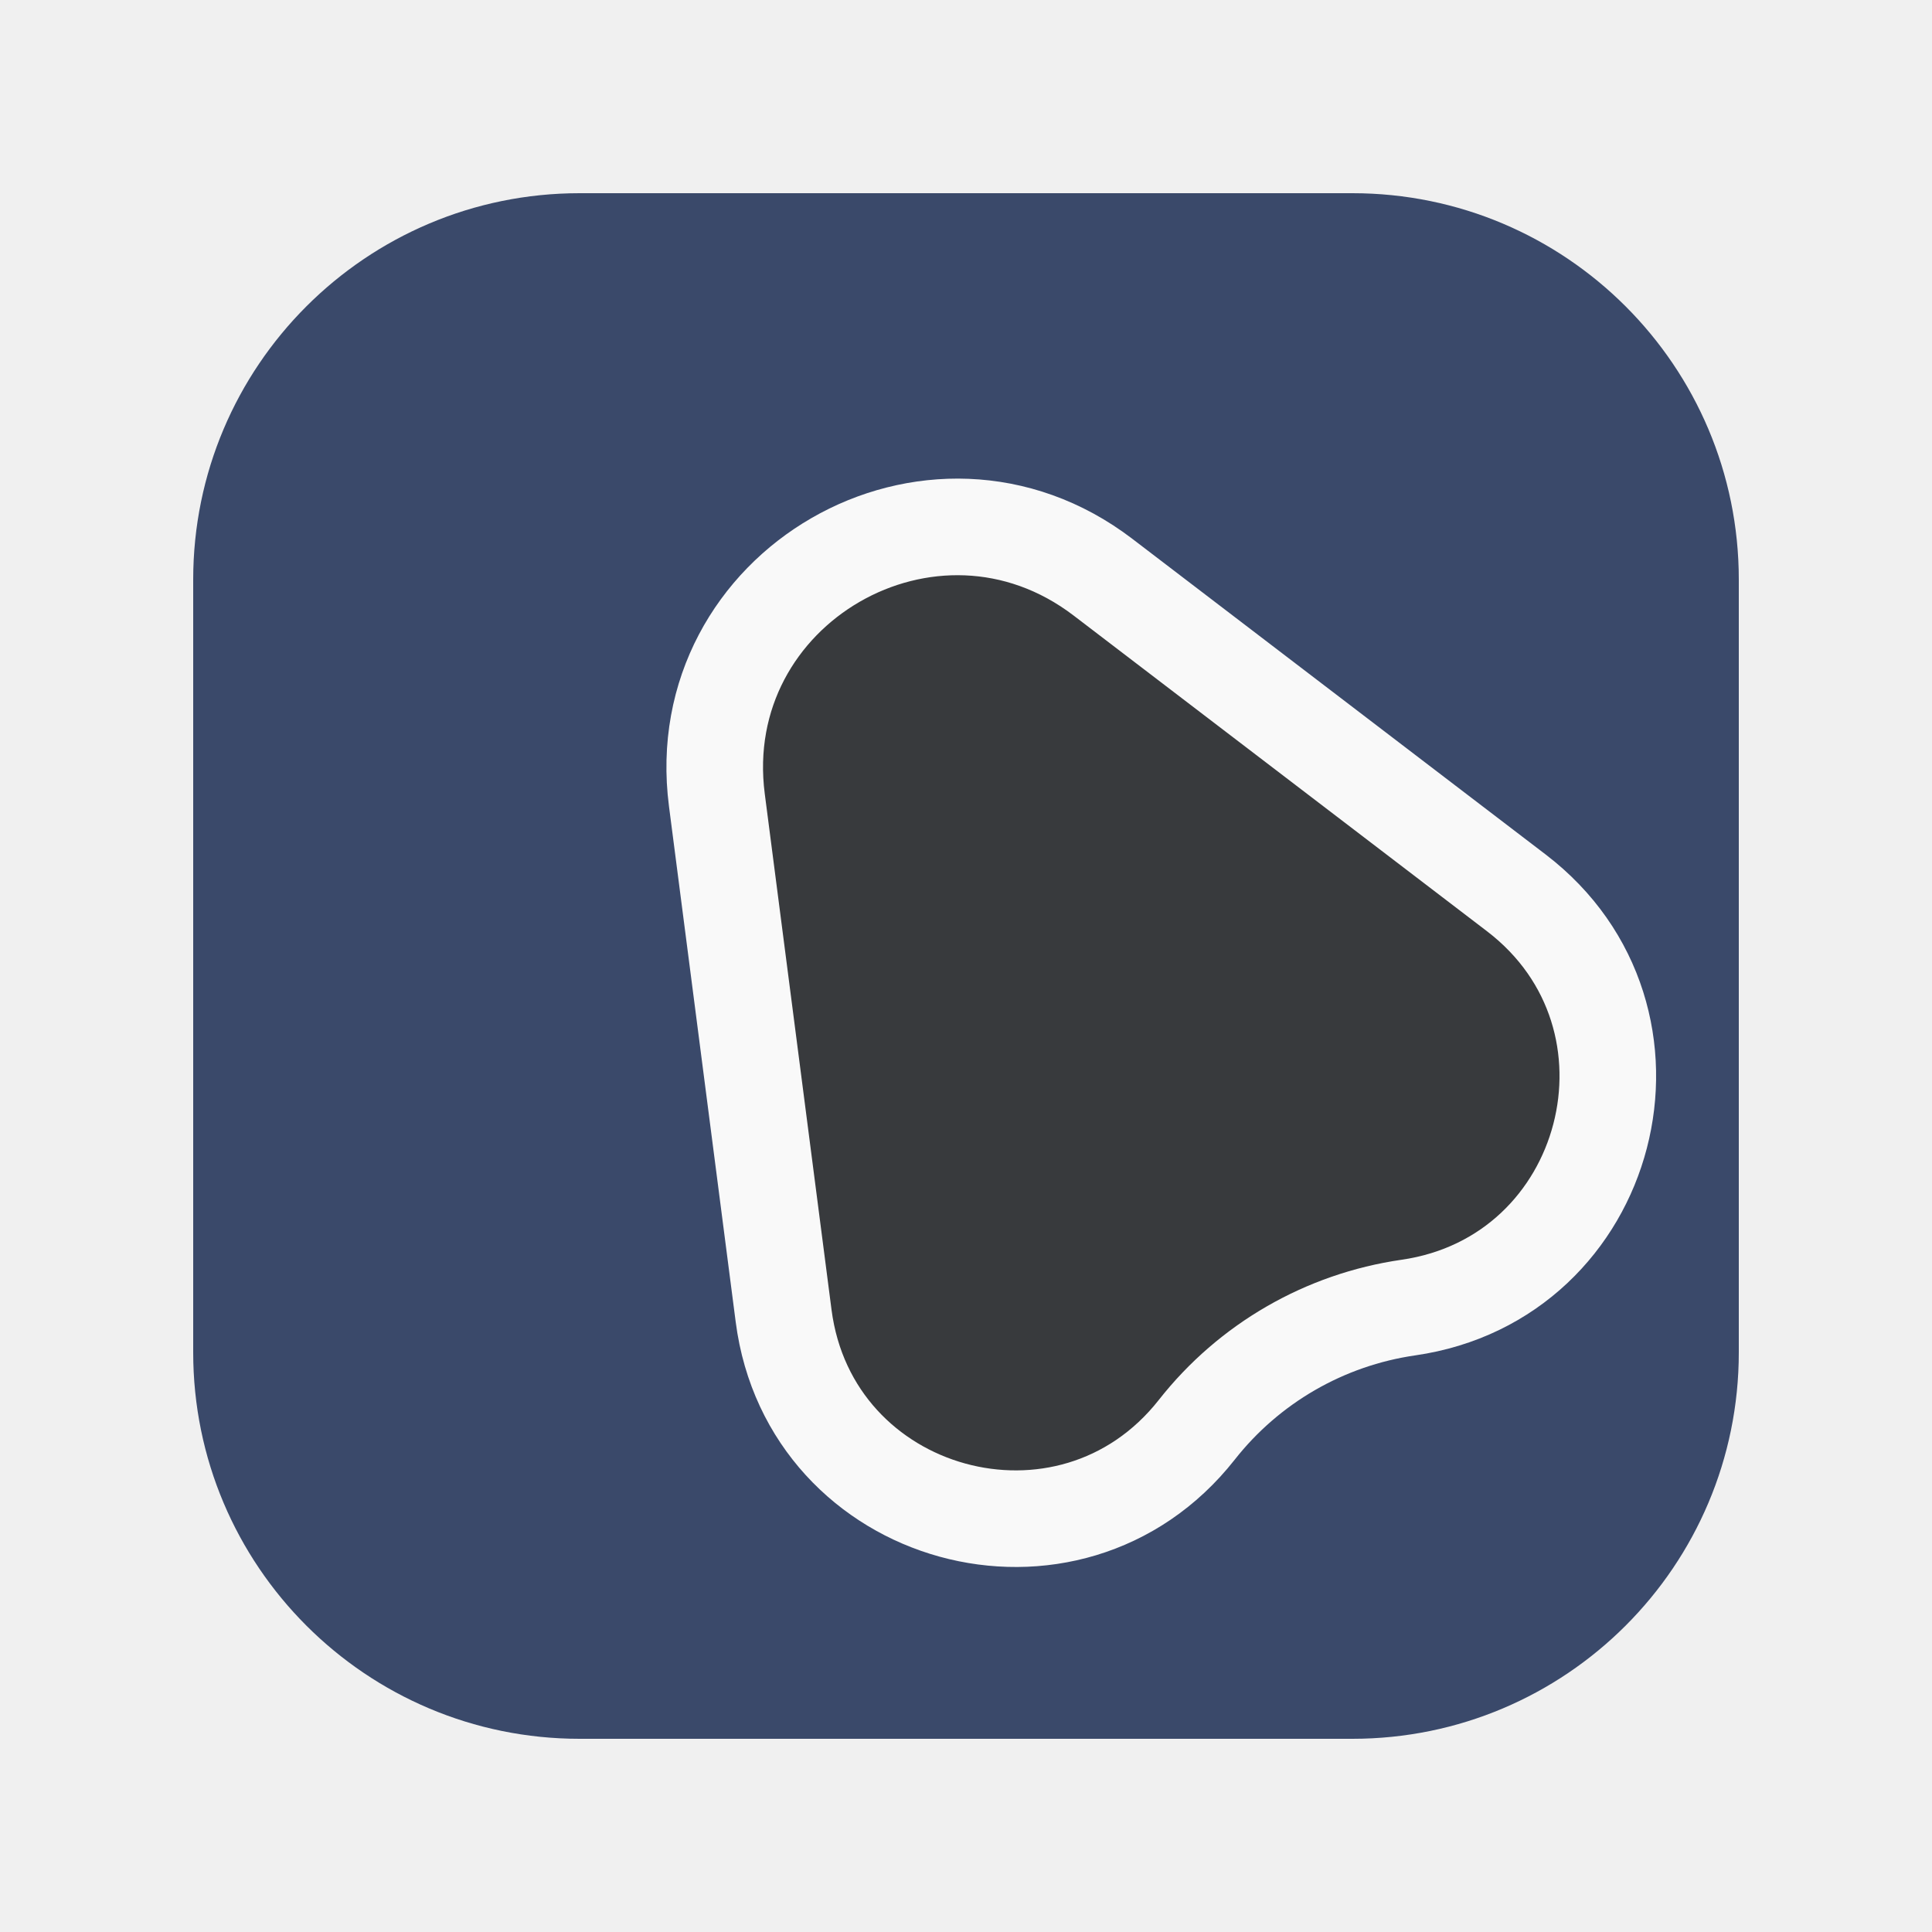
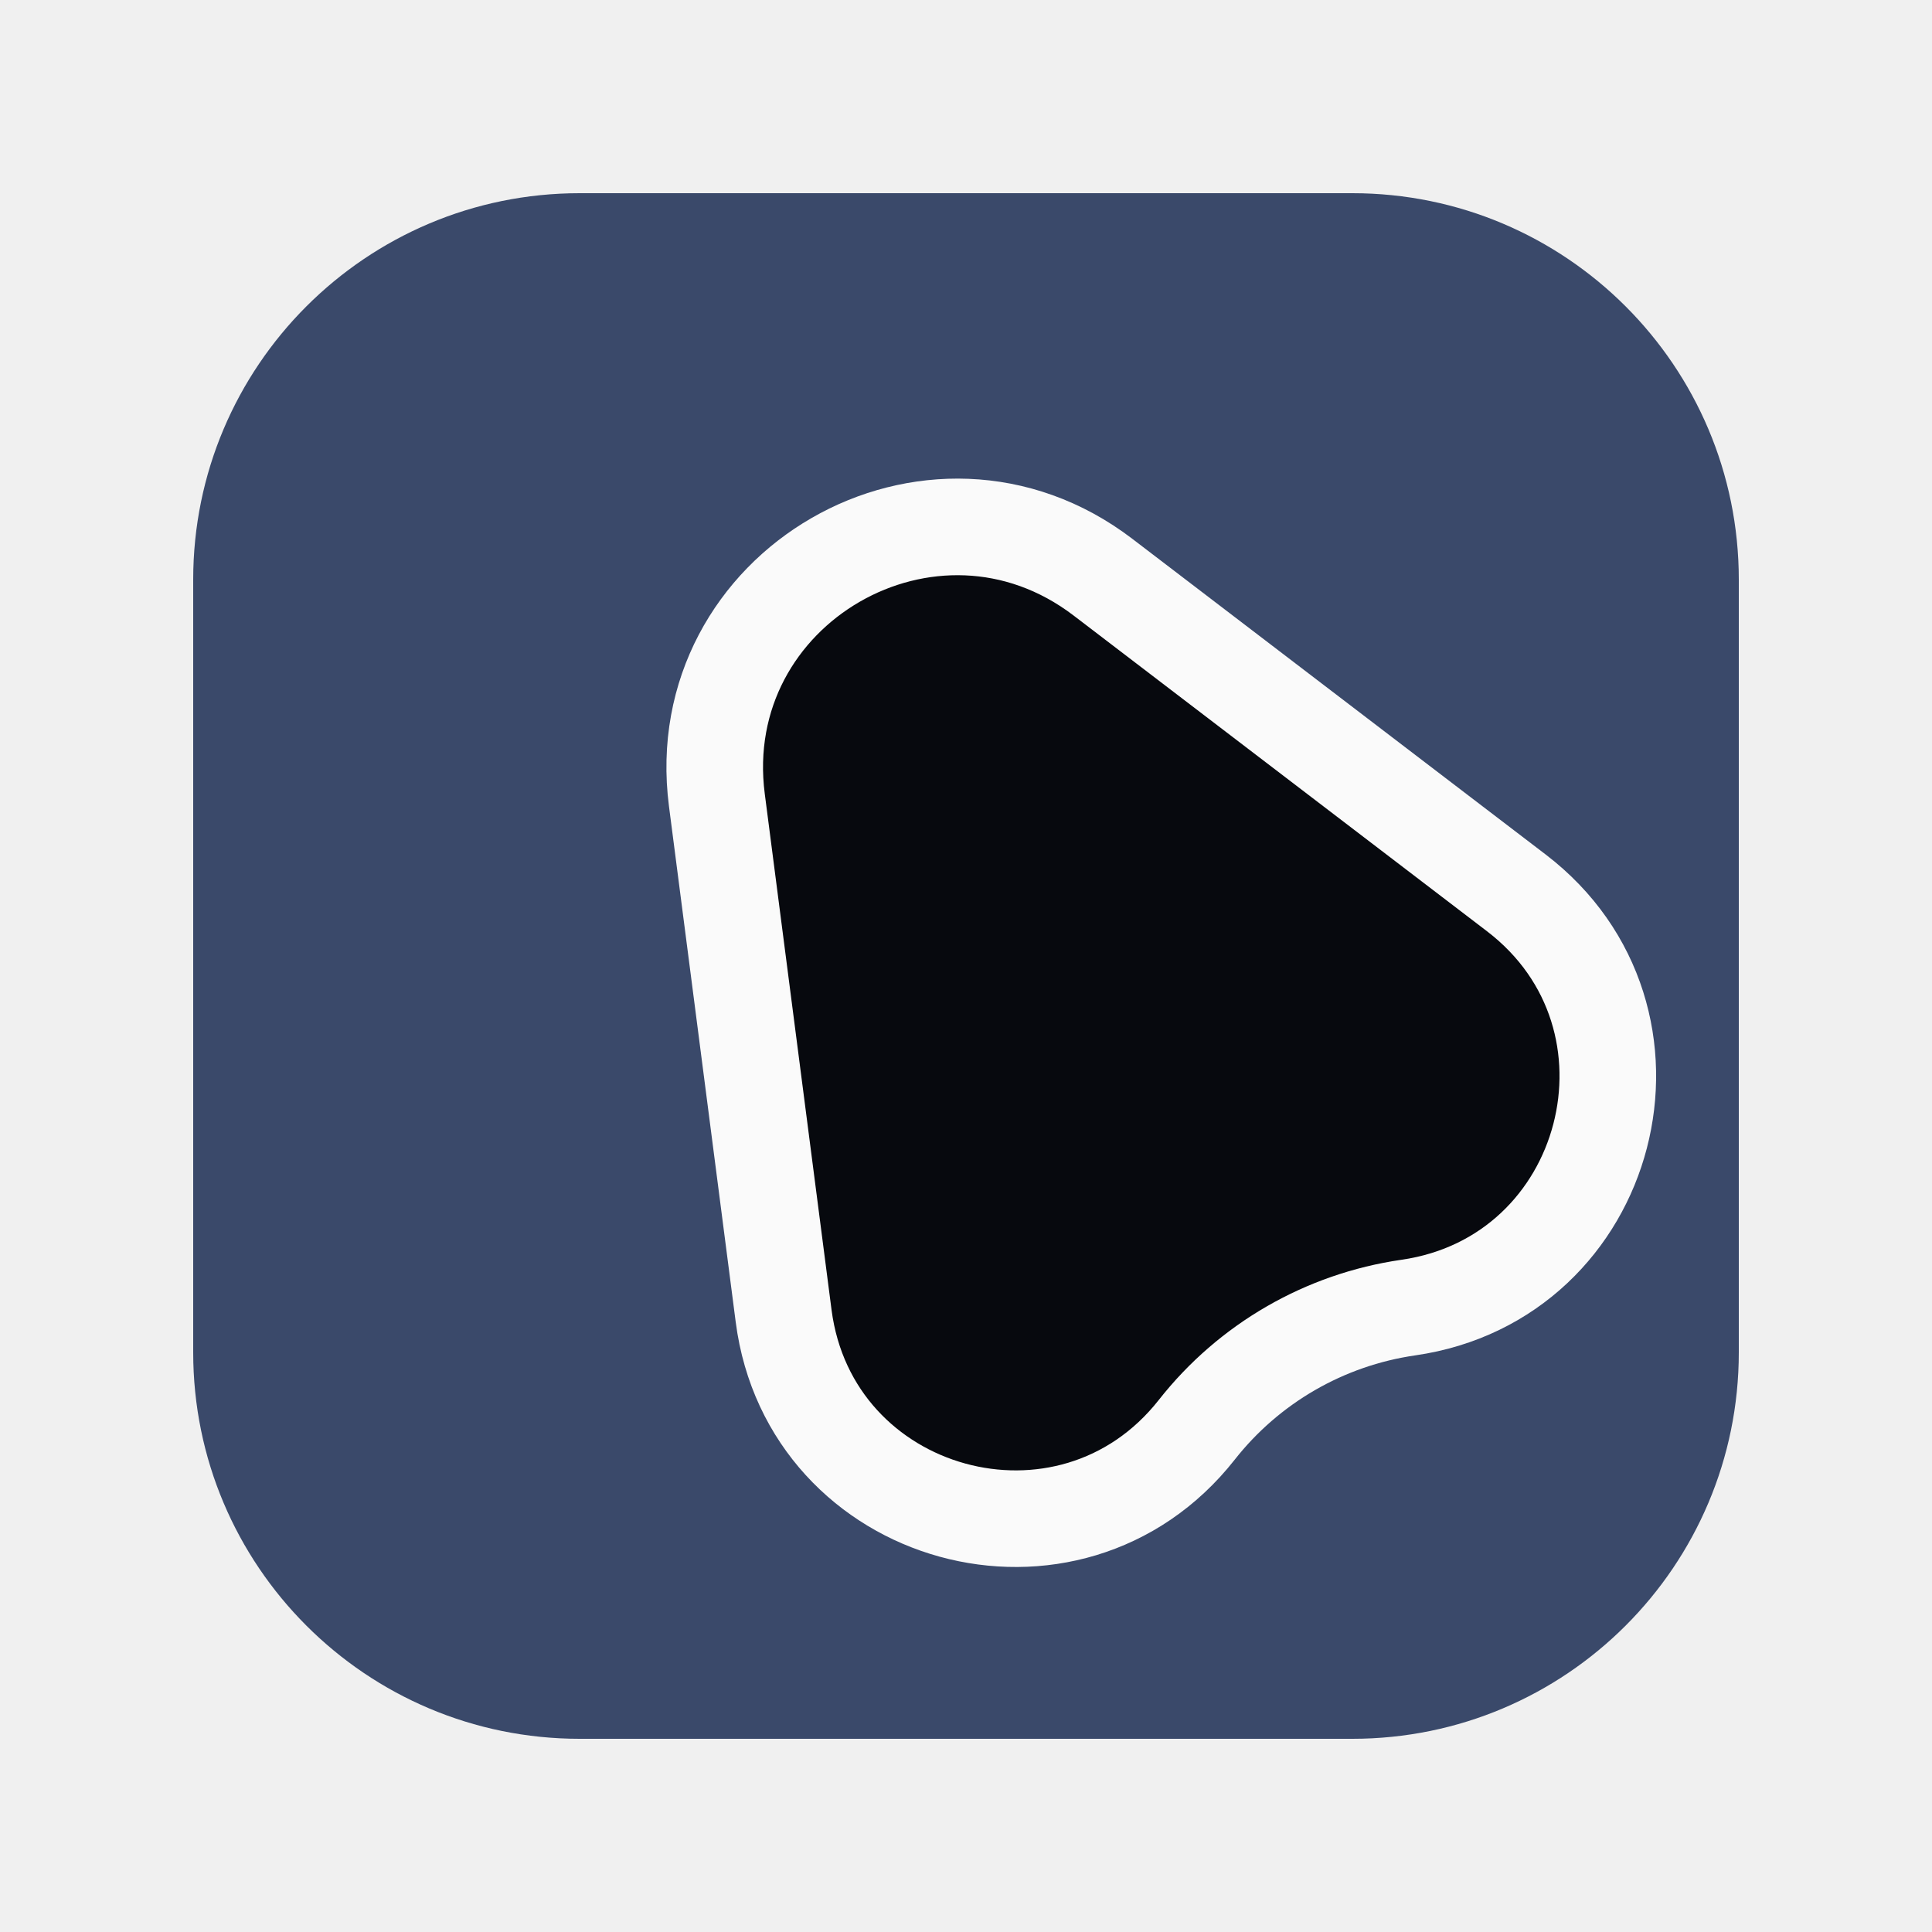
<svg xmlns="http://www.w3.org/2000/svg" width="20" height="20" viewBox="0 0 20 20" fill="none">
  <g clip-path="url(#clip0_1278_2629)">
    <rect x="2" y="2" width="16" height="16" rx="4" fill="#3A496A" />
-     <path d="M7.421 8.282C7.136 6.078 9.652 4.626 11.418 5.975L15.697 9.243C17.39 10.537 16.689 13.232 14.579 13.536C13.714 13.661 12.93 14.113 12.389 14.801C11.071 16.476 8.386 15.736 8.112 13.622L7.421 8.282Z" fill="#383A3D" stroke="#F9F9F9" />
+     <path d="M7.421 8.282C7.136 6.078 9.652 4.626 11.418 5.975L15.697 9.243C17.39 10.537 16.689 13.232 14.579 13.536C13.714 13.661 12.93 14.113 12.389 14.801C11.071 16.476 8.386 15.736 8.112 13.622L7.421 8.282Z" fill="#07090E" stroke="#FAFAFA" />
  </g>
  <defs>
    <clipPath id="clip0_1278_2629">
      <rect x="2" y="2" width="16" height="16" rx="4" fill="white" />
    </clipPath>
  </defs>
</svg>
